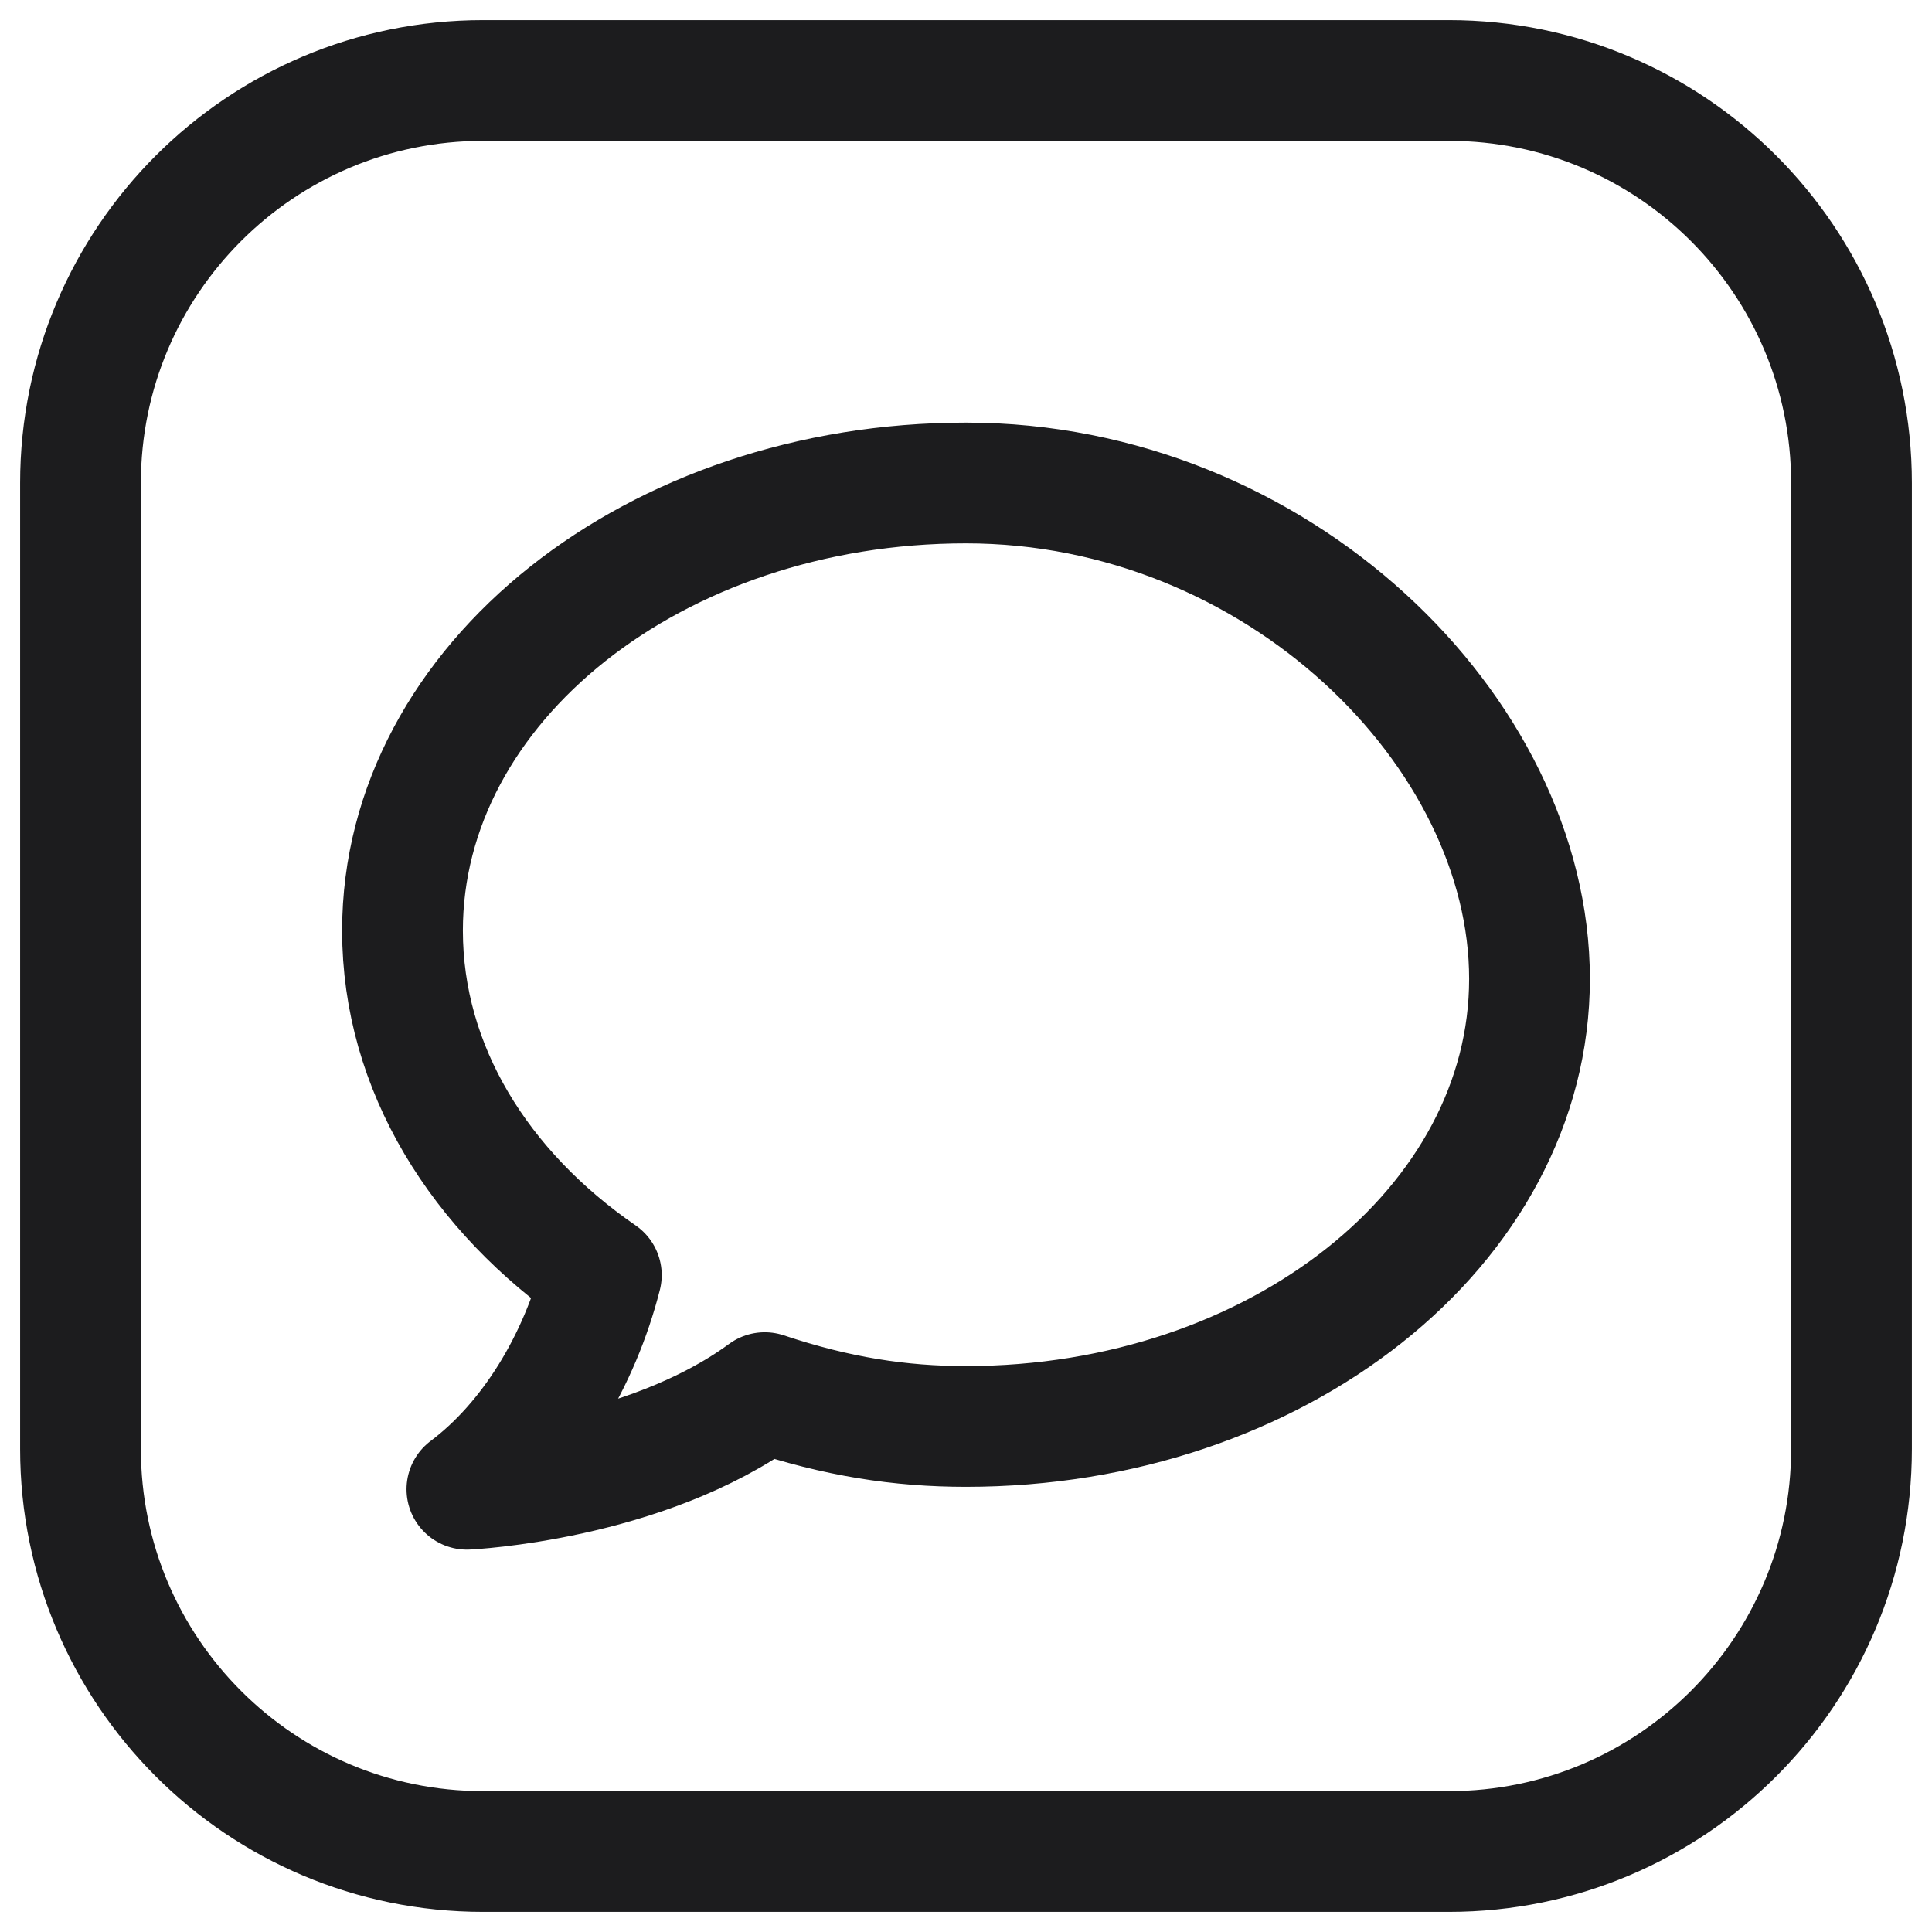
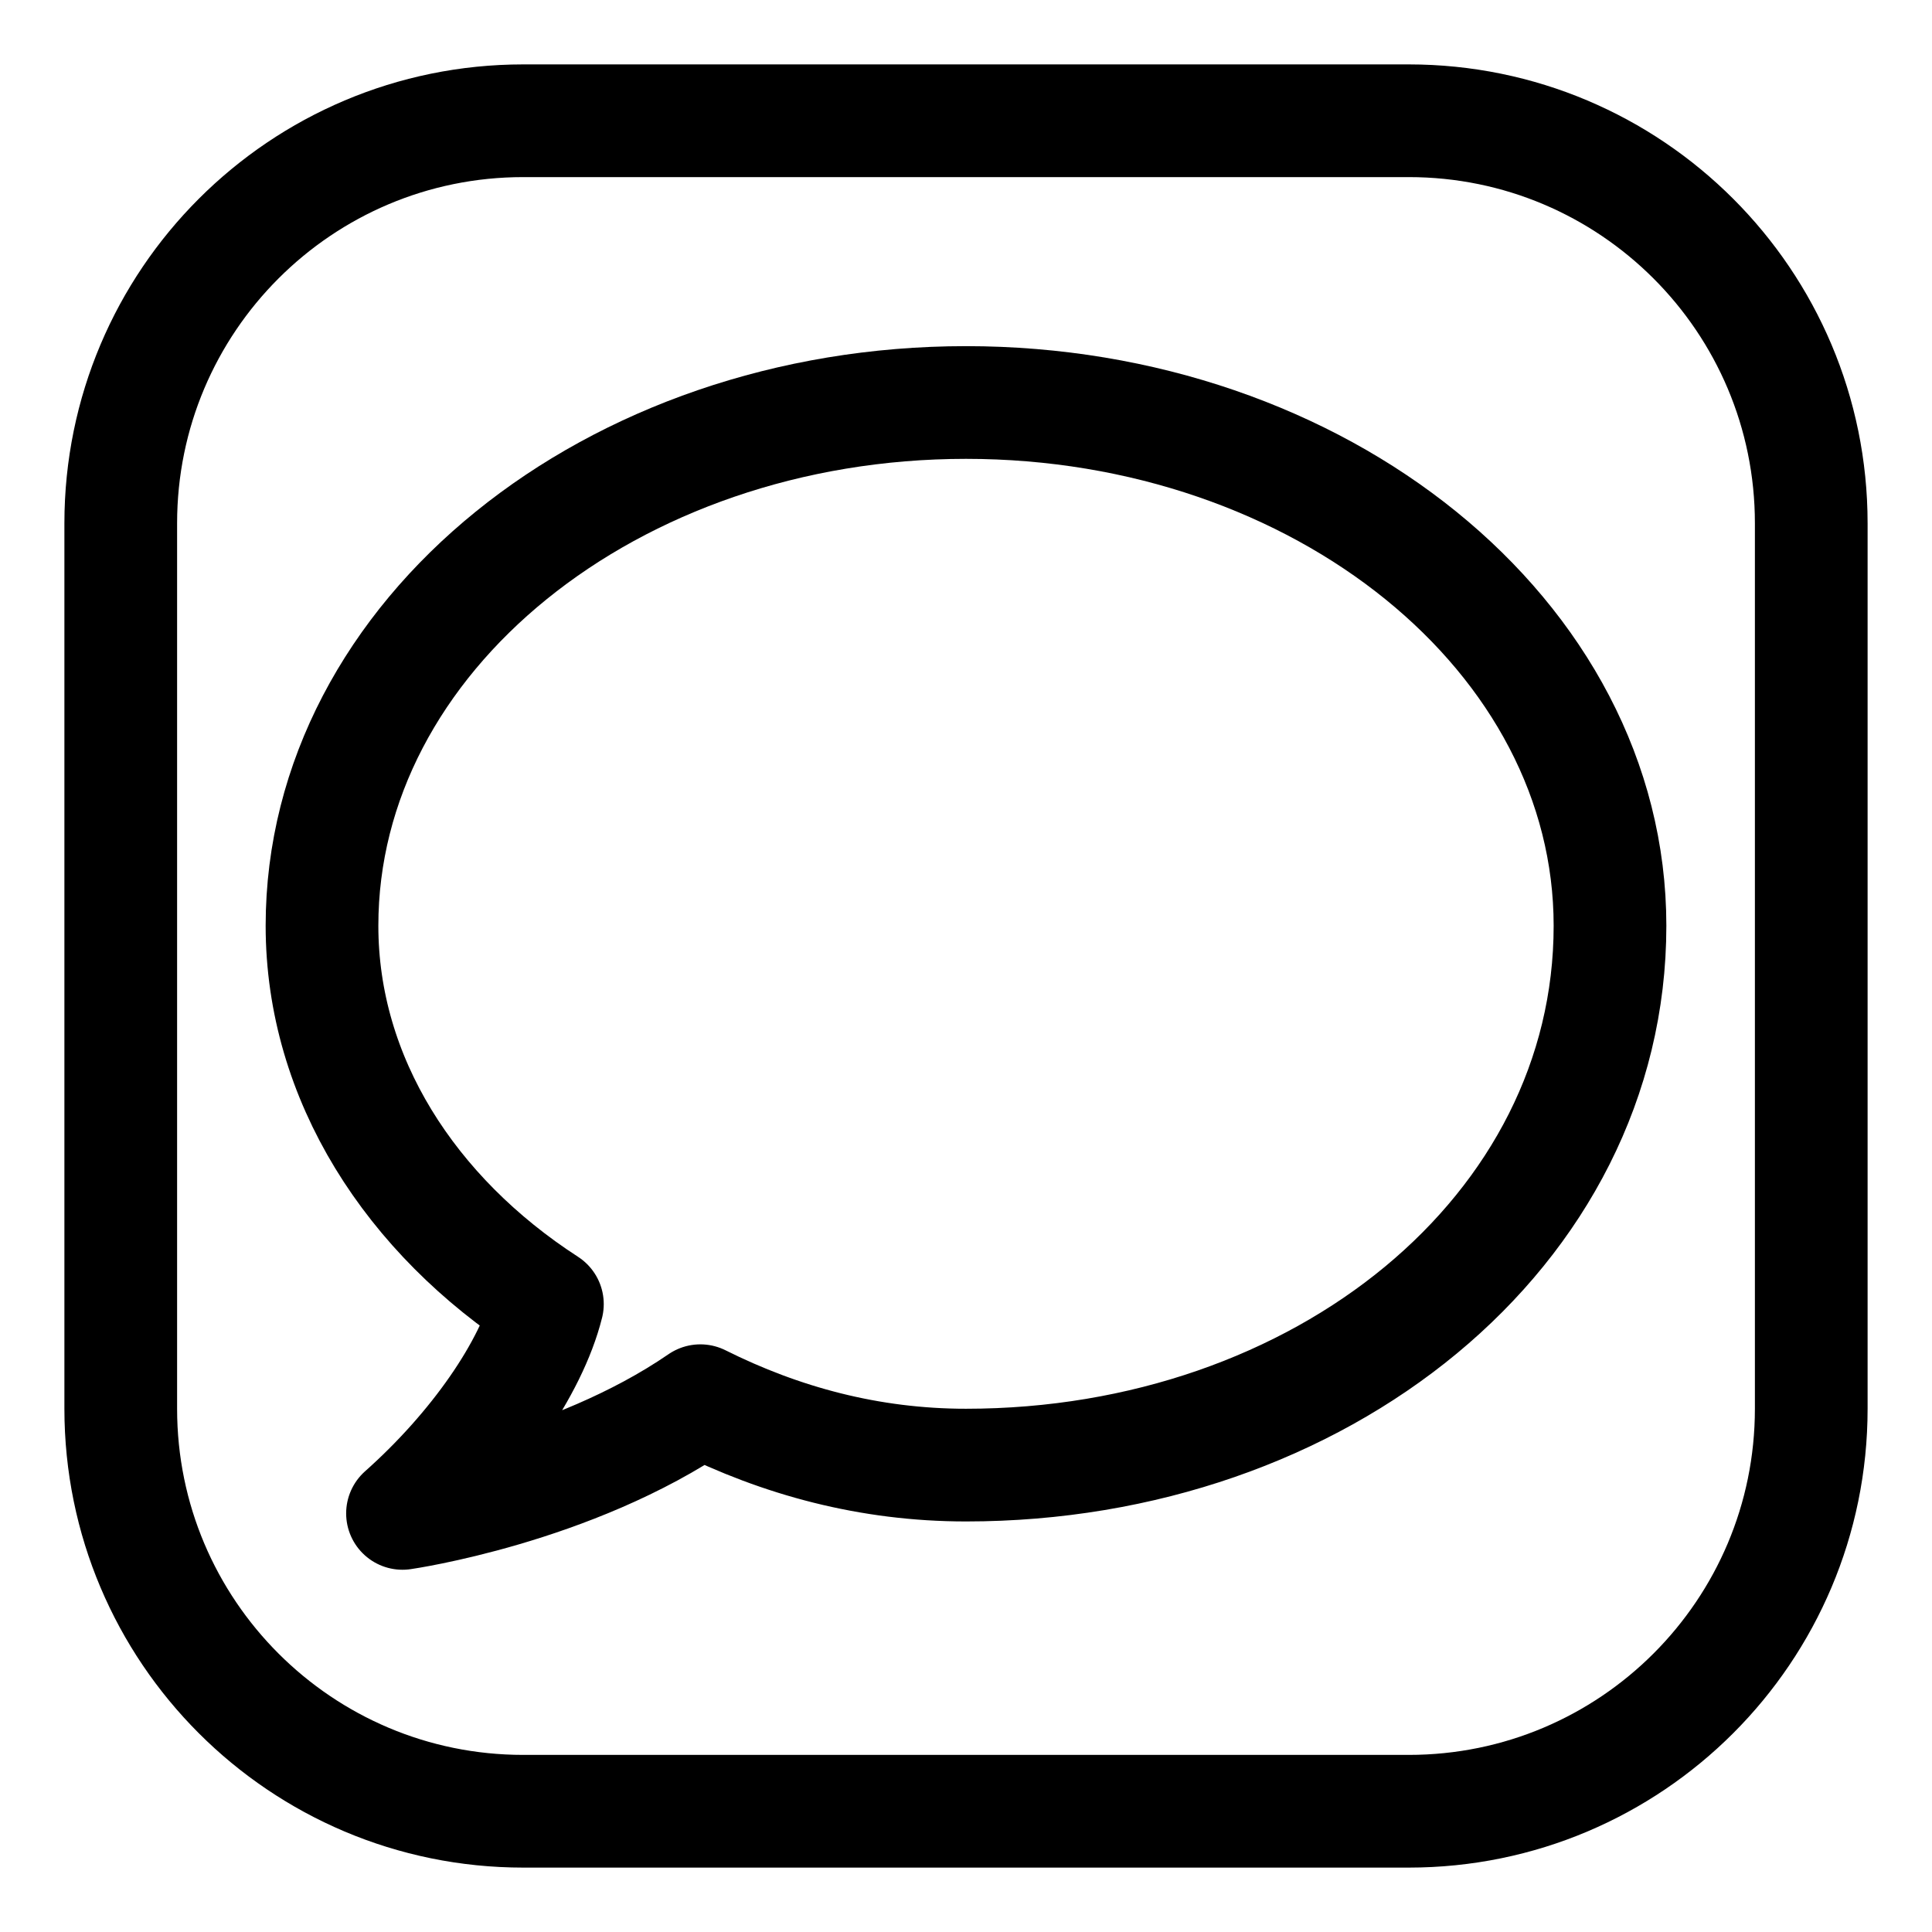
<svg xmlns="http://www.w3.org/2000/svg" viewBox="0 0 24 24" width="24" height="24">
-   <rect x="1" y="1" width="22" height="22" rx="5" ry="5" fill="none" stroke="#1C1C1E" stroke-width="1.5" />
-   <path d="M12 6C8.134 6 5 8.488 5 11.56c0 1.71 0.96 3.24 2.47 4.28C7.2 16.9 6.6 17.9 5.8 18.5c0 0 2.2-0.1 3.7-1.2C10.4 17.6 11.18 17.72 12 17.72c3.866 0 7-2.488 7-5.56S15.866 6 12 6z" fill="none" stroke="#1C1C1E" stroke-width="1.5" stroke-linejoin="round" />
+   <rect x="1.5" y="1.5" width="21" height="21" rx="5" ry="5" fill="none" stroke="#000000" stroke-width="1.4" />
+   <path d="M12 5            C7.6 5 4 7.9 4 11.5            C4 13.4 5.1 15.1 6.8 16.2            C6.6 17 5.9 18 5 18.8            C5 18.8 7.1 18.5 8.7 17.4            C9.7 17.9 10.8 18.2 12 18.2            C16.4 18.2 20 15.3 20 11.5            C20 7.9 16.4 5 12 5Z" fill="none" stroke="#000000" stroke-width="1.4" stroke-linecap="round" stroke-linejoin="round" />
</svg>
